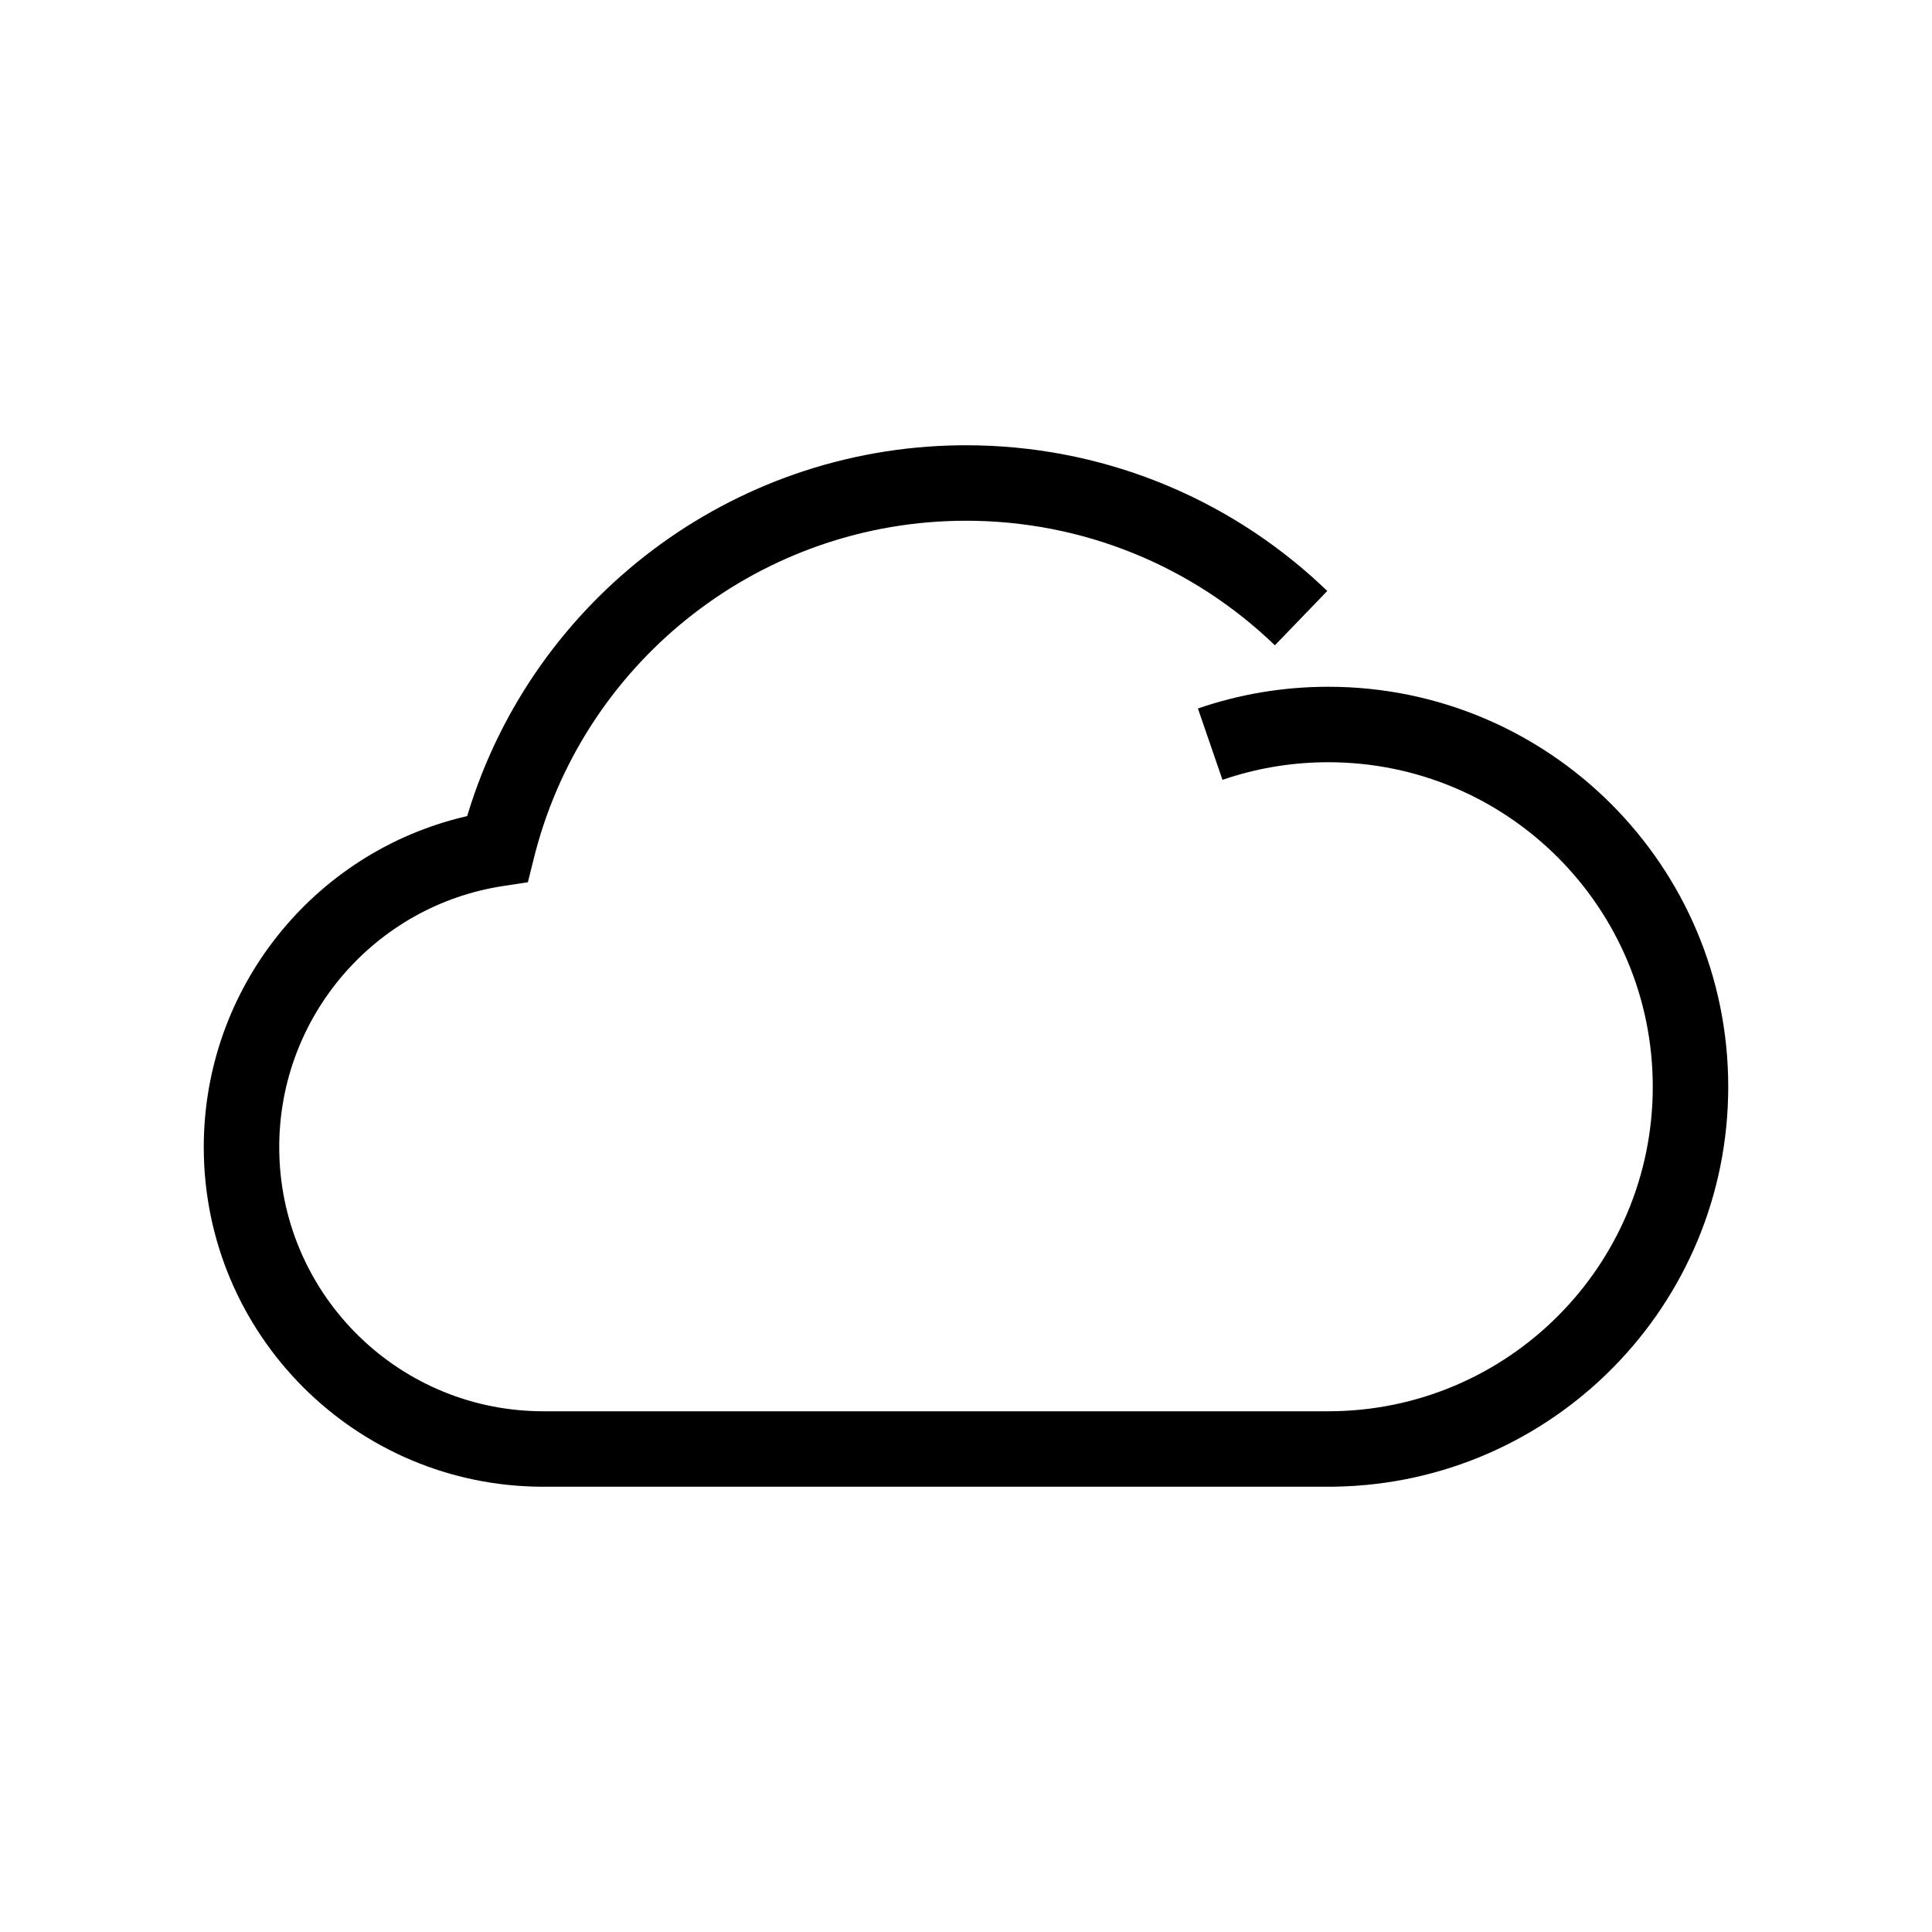
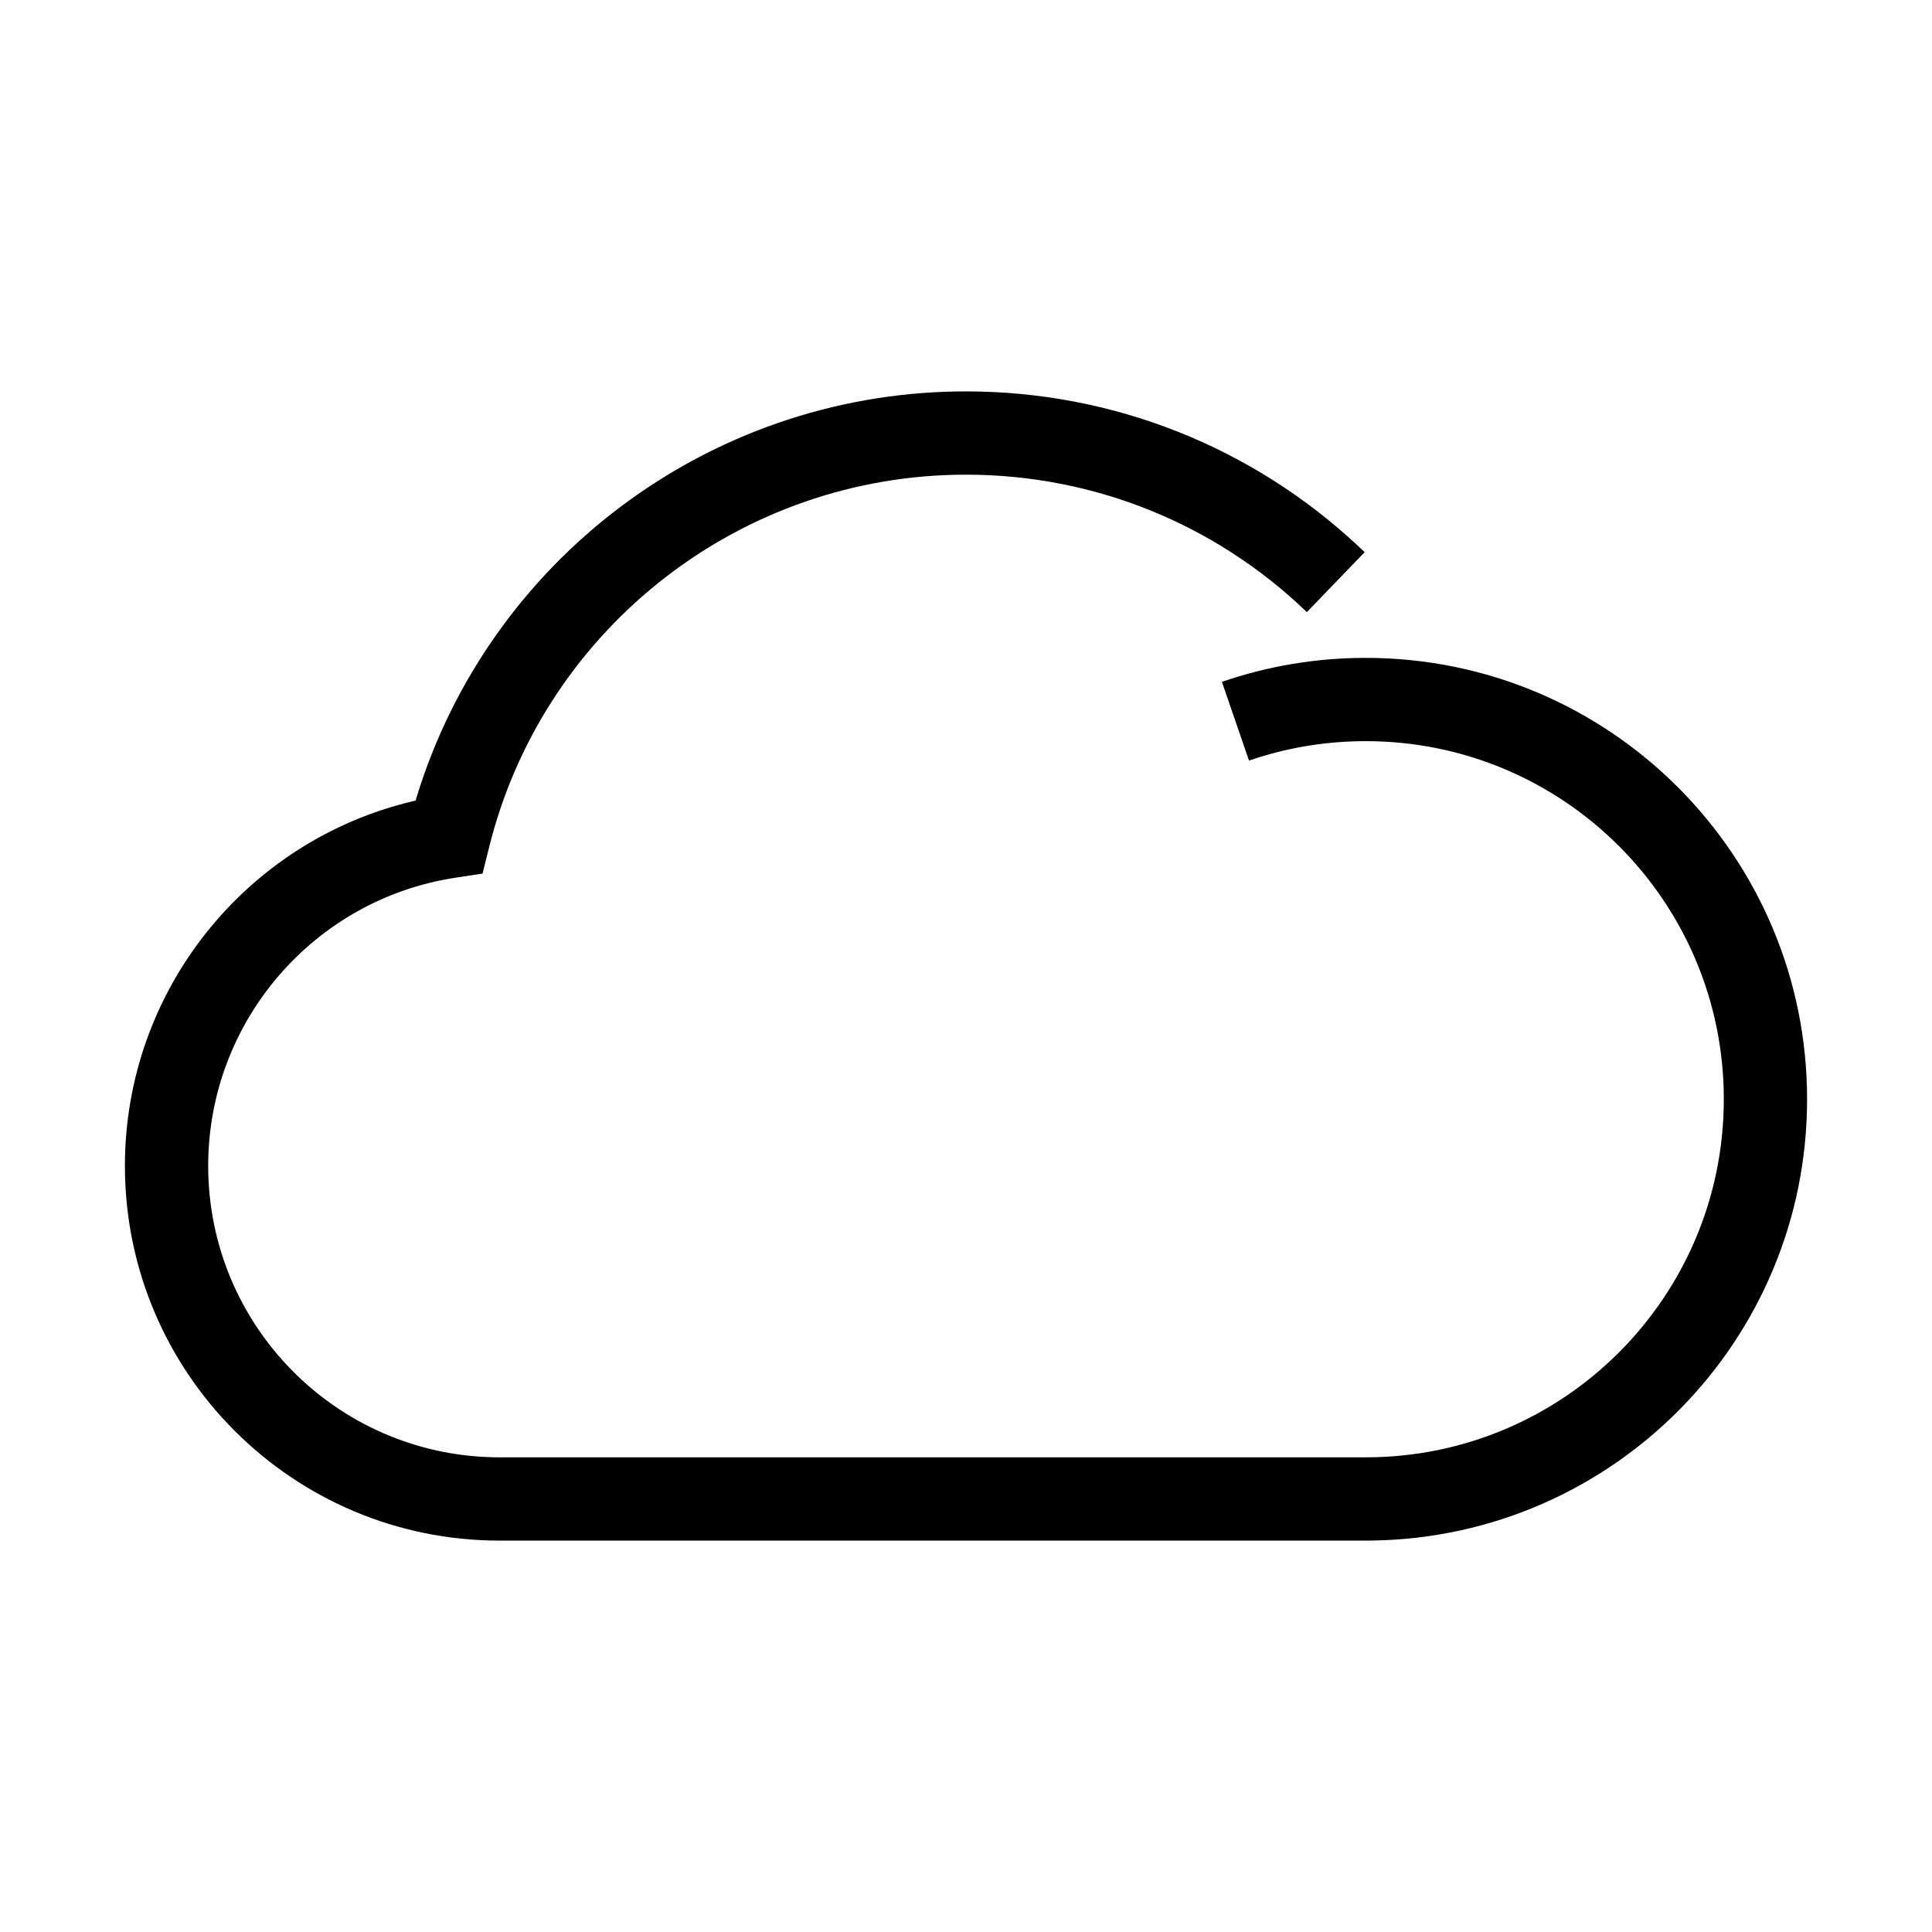
- <svg xmlns="http://www.w3.org/2000/svg" viewBox="0 0 128 128" version="1.1">
+ <svg xmlns="http://www.w3.org/2000/svg" viewBox="0 0 116 116" version="1.1">
  <g id="cloud" stroke="none" stroke-width="1" fill="none" fill-rule="evenodd">
-     <path d="M64,29.5 C72.87,29.5 81.216,32.865 87.557,38.794 L87.935,39.153 L84.465,42.753 C79.003,37.49 71.74,34.5 64,34.5 C50.52,34.5 38.865,43.618 35.478,56.438 L35.376,56.836 L34.973,58.451 L33.328,58.702 C24.848,60 18.5,67.329 18.5,76 C18.5,85.555 26.158,93.322 35.671,93.497 L36,93.5 L36,98.5 C23.574,98.5 13.5,88.426 13.5,76 C13.5,65.47 20.778,56.482 30.78,54.109 L30.952,54.068 L31.028,53.818 C35.383,39.678 48.434,29.709 63.523,29.503 L64,29.5 Z M88,45.5 C102.636,45.5 114.5,57.364 114.5,72 C114.5,86.489 102.872,98.262 88.438,98.496 L88,98.5 L36,98.5 L36,93.5 L88,93.5 C99.874,93.5 109.5,83.874 109.5,72 C109.5,60.126 99.874,50.5 88,50.5 C85.77,50.5 83.59,50.839 81.511,51.496 L80.993,51.667 L79.365,46.94 C82.12,45.99 85.028,45.5 88,45.5 Z" id="Shape" fill="#000000" fill-rule="nonzero" />
+     <path d="M58,23.5 C66.87,23.5 75.216,26.865 81.557,32.794 L81.935,33.153 L78.465,36.753 C73.003,31.49 65.74,28.5 58,28.5 C44.52,28.5 32.865,37.618 29.478,50.438 L29.376,50.836 L28.973,52.451 L27.328,52.702 C18.848,54 12.5,61.329 12.5,70 C12.5,79.555 20.158,87.322 29.671,87.497 L30,87.5 L30,92.5 C17.574,92.5 7.5,82.426 7.5,70 C7.5,59.47 14.778,50.482 24.78,48.109 L24.952,48.068 L25.028,47.818 C29.383,33.678 42.434,23.709 57.523,23.503 L58,23.5 Z M82,39.5 C96.636,39.5 108.5,51.364 108.5,66 C108.5,80.489 96.872,92.262 82.438,92.496 L82,92.5 L30,92.5 L30,87.5 L82,87.5 C93.874,87.5 103.5,77.874 103.5,66 C103.5,54.126 93.874,44.5 82,44.5 C79.77,44.5 77.59,44.839 75.511,45.496 L74.993,45.667 L73.365,40.94 C76.12,39.99 79.028,39.5 82,39.5 Z" id="Shape" fill="#000000" fill-rule="nonzero" />
  </g>
</svg>
